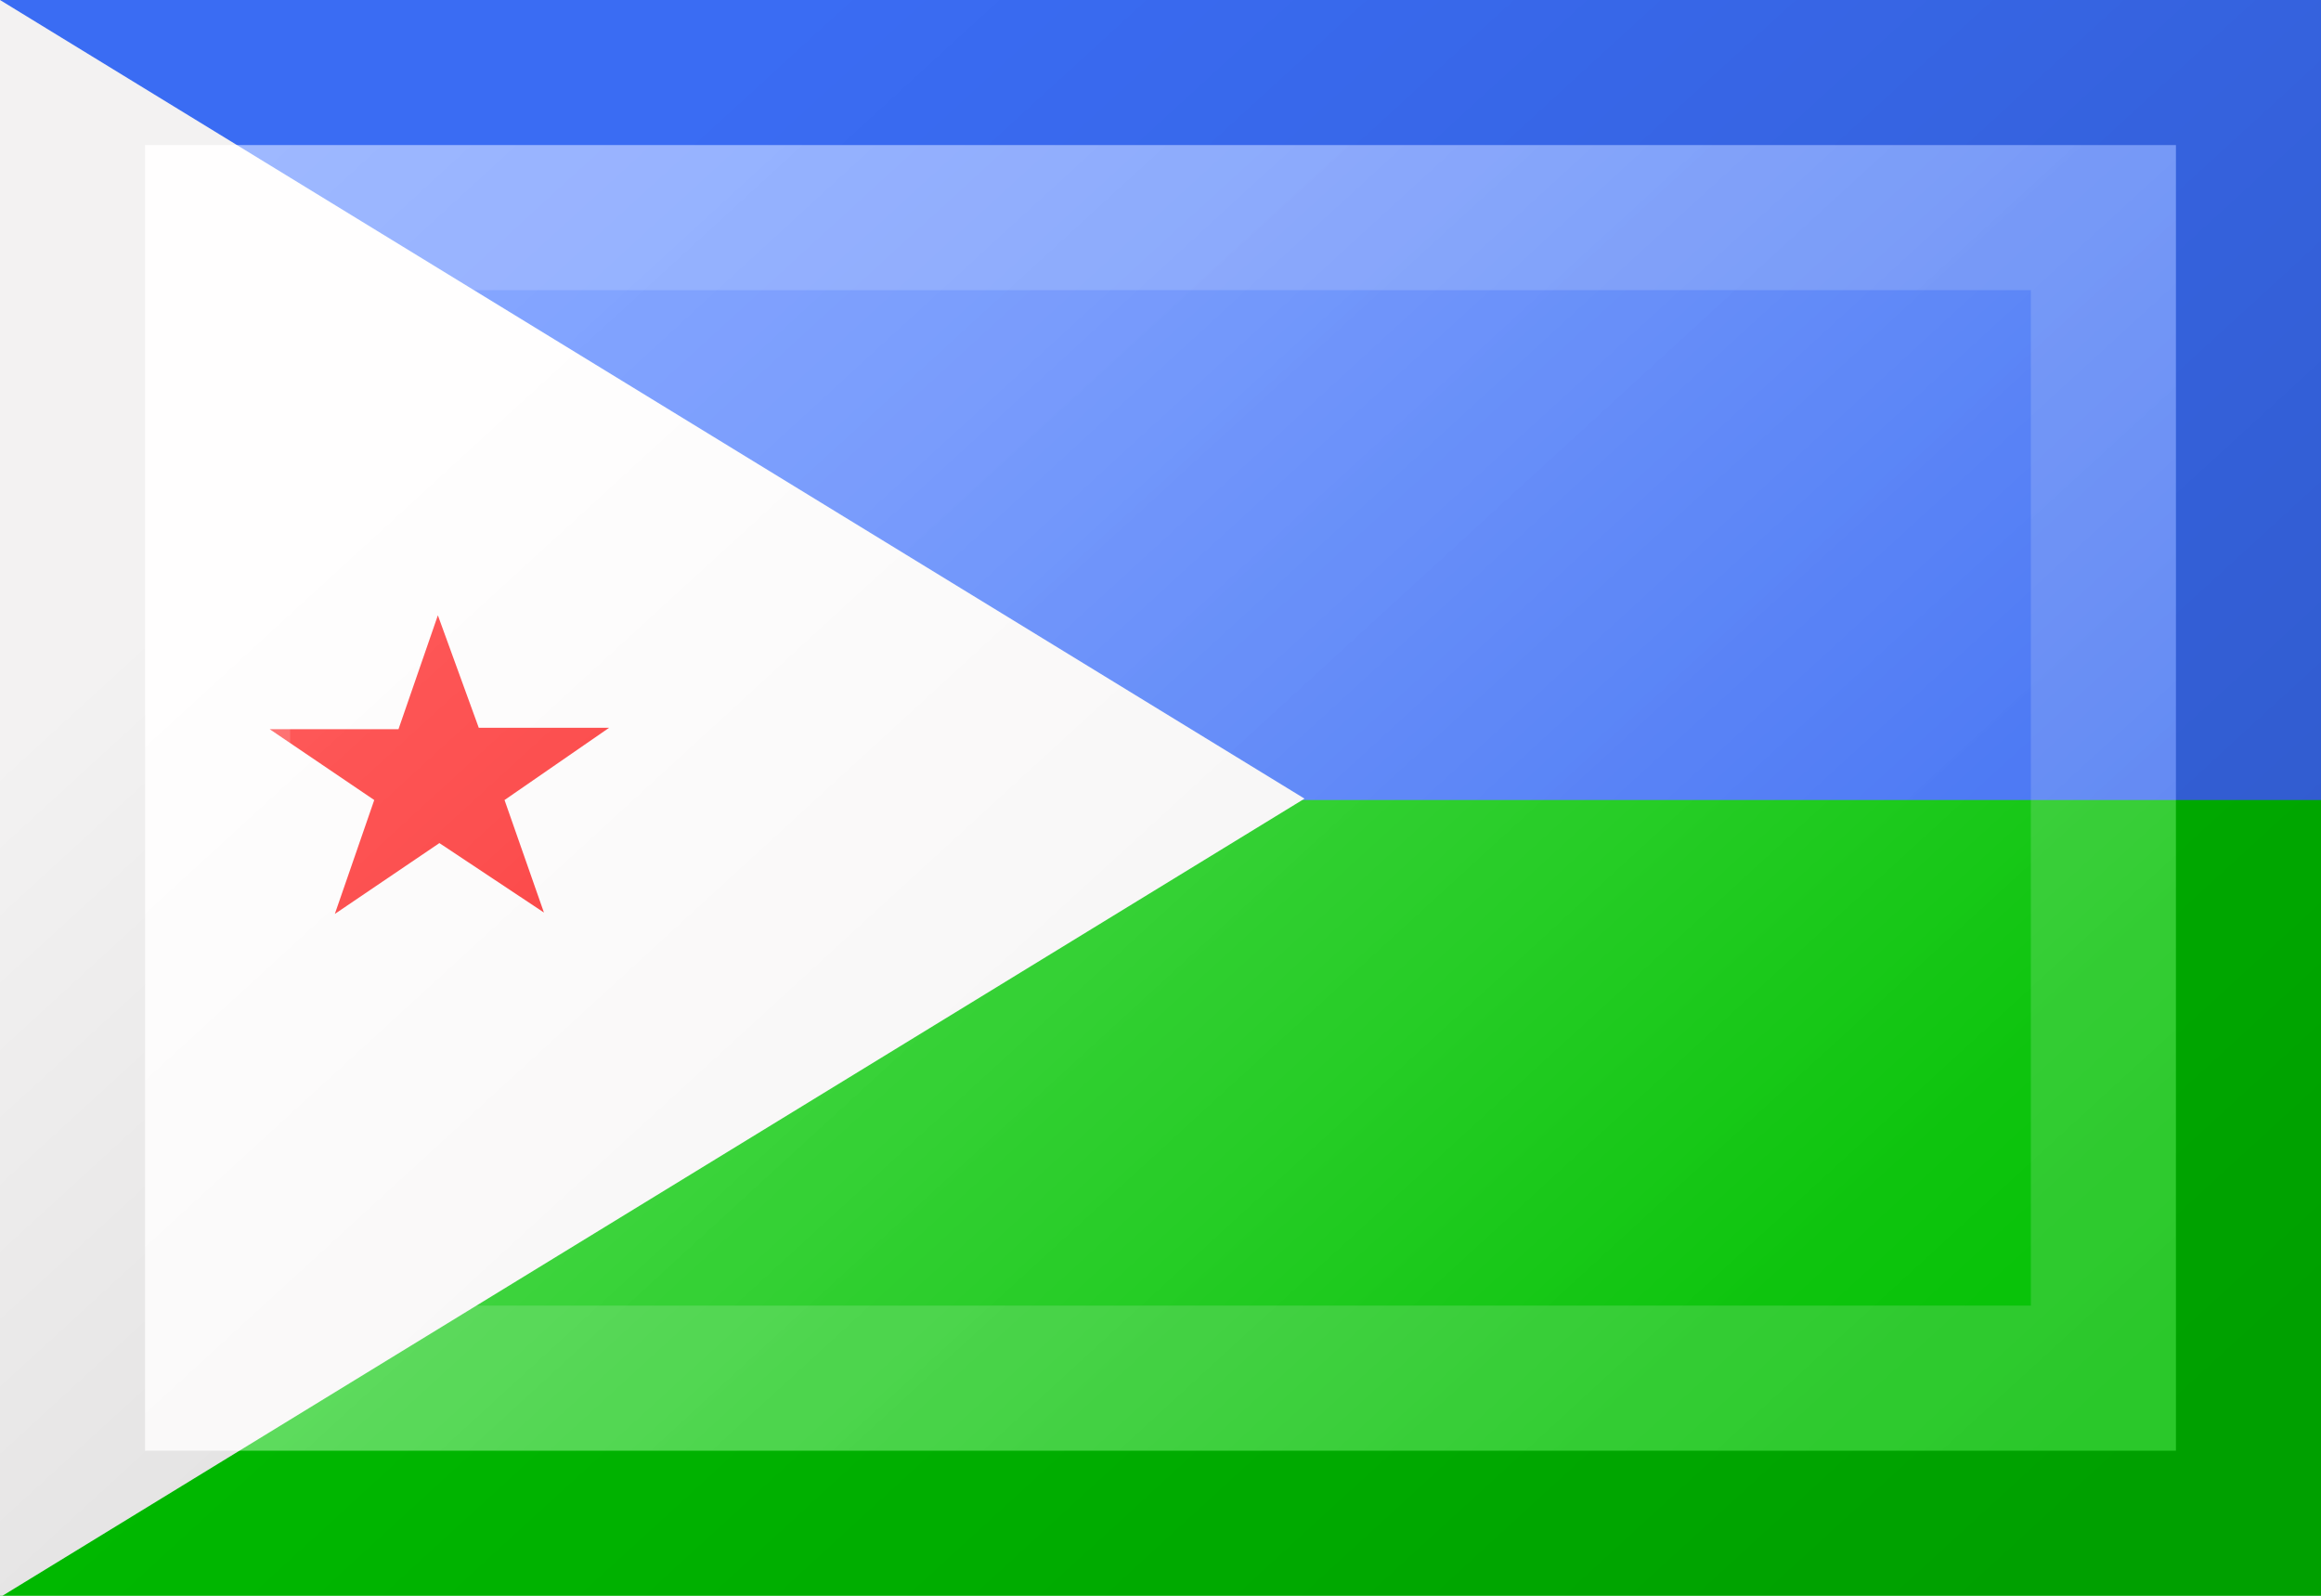
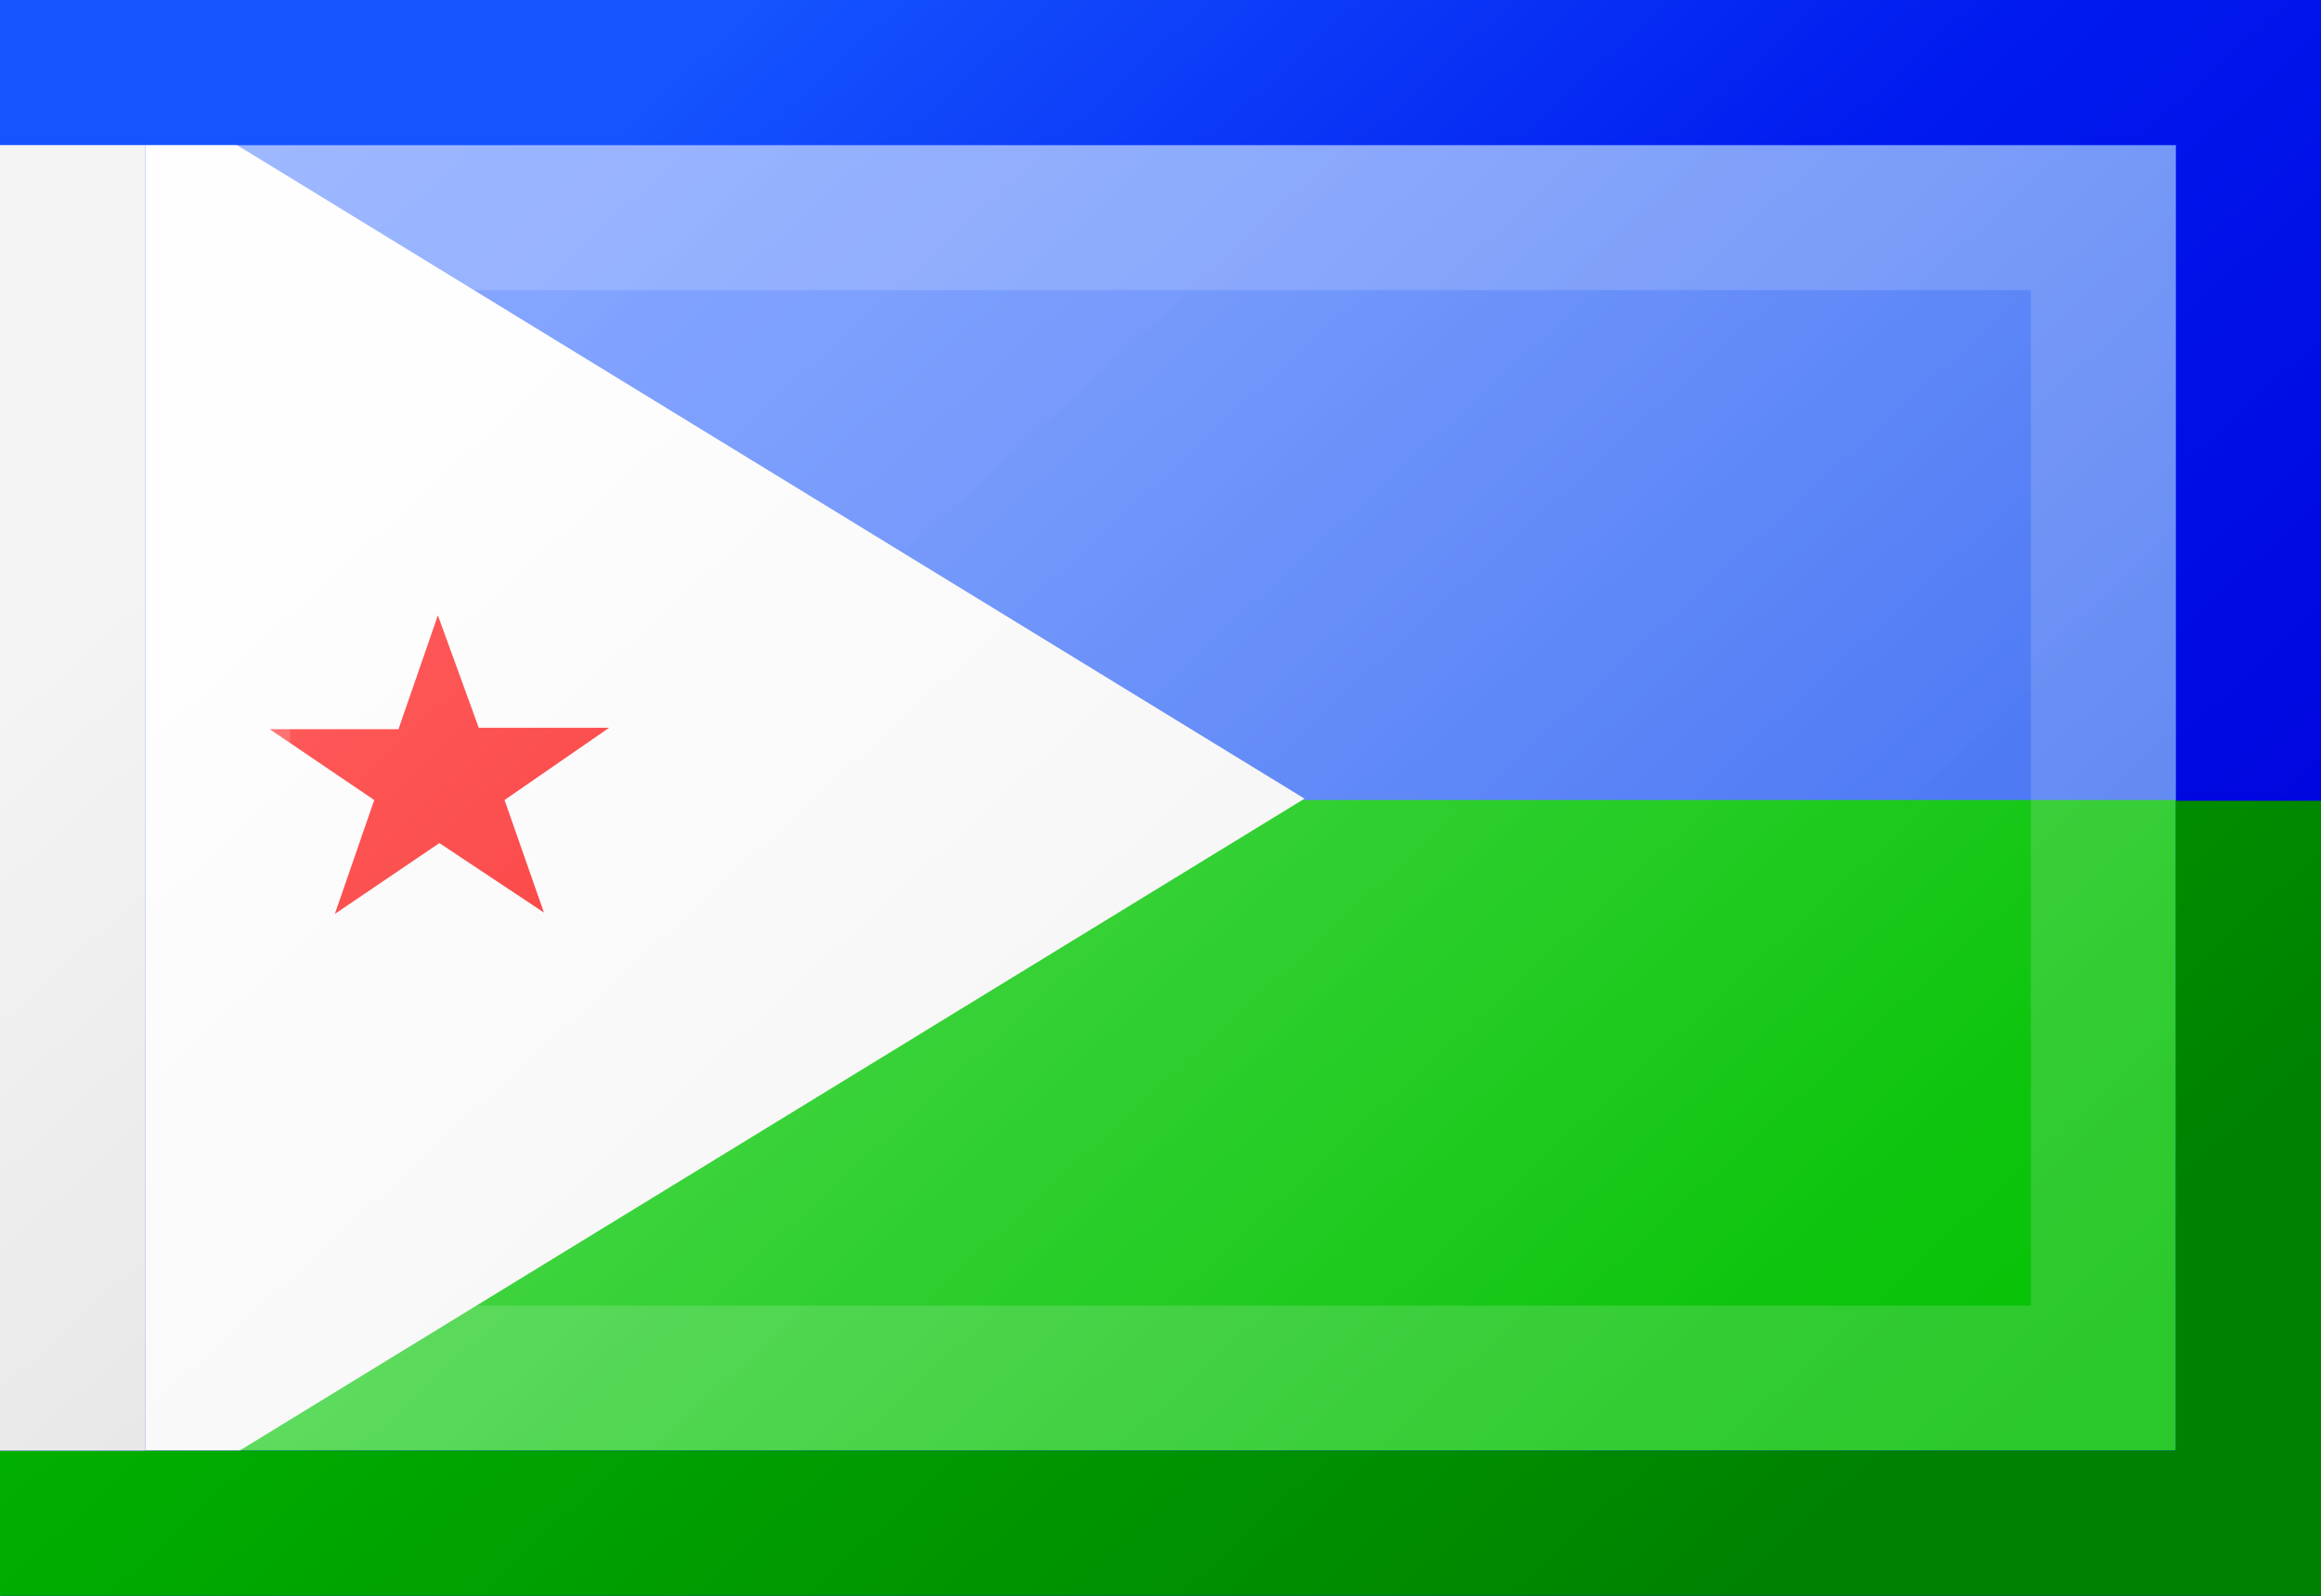
- <svg xmlns="http://www.w3.org/2000/svg" width="16" height="11" viewBox="0 0 16 11">
+ <svg xmlns="http://www.w3.org/2000/svg" xmlns:xlink="http://www.w3.org/1999/xlink" width="16" height="11" viewBox="0 0 16 11">
  <defs>
    <linearGradient id="fdj-gloss" gradientUnits="userSpaceOnUse" x1="1.352" y1="1.476" x2="11.384" y2="12.430">
      <stop offset="0.000" stop-color="#fff" stop-opacity="0.400" />
      <stop offset="0.308" stop-color="#fff" stop-opacity="0.314" />
      <stop offset="0.856" stop-color="#fff" stop-opacity="0.061" />
      <stop offset="1.000" stop-color="#fff" stop-opacity="0.021" />
    </linearGradient>
    <linearGradient id="fdj-shade" gradientUnits="userSpaceOnUse" x1="2.739" y1="2.991" x2="11.482" y2="12.537">
      <stop offset="0.000" stop-color="#000" stop-opacity="0.000" />
      <stop offset="1.000" stop-color="#000" stop-opacity="0.060" />
    </linearGradient>
-     <linearGradient id="fdj-edge" gradientUnits="userSpaceOnUse" x1="2.625" y1="2.866" x2="11.802" y2="12.886">
-       <stop offset="0.000" stop-color="#000" stop-opacity="0.048" />
-       <stop offset="0.295" stop-color="#000" stop-opacity="0.094" />
-       <stop offset="1.000" stop-color="#000" stop-opacity="0.217" />
+     <linearGradient id="fdj-edge" gradientUnits="userSpaceOnUse" x1="2.391" y1="2.611" x2="11.076" y2="12.094">
+       <stop offset="0" stop-color="#1554fe" />
+       <stop offset="0.463" stop-color="#001aef" />
+       <stop offset="1" stop-color="#0000da" />
+     </linearGradient>
+     <linearGradient id="fdj-edge1" gradientUnits="userSpaceOnUse" x1="2.391" y1="2.611" x2="11.076" y2="12.094">
+       <stop offset="0" stop-color="#00c400" />
+       <stop offset="0.463" stop-color="#00a500" />
+       <stop offset="1" stop-color="#008100" />
+     </linearGradient>
+     <linearGradient id="fdj-edge2" gradientUnits="userSpaceOnUse" x1="2.391" y1="2.611" x2="11.076" y2="12.094">
+       <stop offset="0" stop-color="#f4f4f4" />
+       <stop offset="0.463" stop-color="#e4e4e4" />
+       <stop offset="1" stop-color="#d0d0d0" />
    </linearGradient>
    <clipPath id="fdj-clip">
      <rect width="16" height="11" />
    </clipPath>
  </defs>
  <g clip-path="url(#fdj-clip)">
-     <g transform="scale(1.04447 0.95743)">
-       <defs>
-         <clipPath id="fdj-dj-a1">
-           <path fill-opacity=".7" d="M0 0h15.36v11.52H0z" />
-         </clipPath>
-       </defs>
-       <g fill-rule="evenodd" clip-path="url(#fdj-dj-a1)">
-         <path fill="#0c0" d="M0 0L17.234 0L17.234 11.52L0 11.52z" />
-         <path fill="#3d71ff" d="M0 0L17.234 0L17.234 5.76L0 5.76z" />
-         <path fill="#fffefe" d="m0 0 8.61 5.75L0 11.5z" />
-         <path fill="red" d="m3.59 6.57-.69-.5-.69.51.26-.82-.69-.51h.85l.26-.82.27.81h.86l-.69.52z" />
+     <g id="fdj-art">
+       <g transform="scale(1.04447 0.95743)">
+         <defs>
+           <clipPath id="fdj-dj-a1">
+             <path fill-opacity=".7" d="M0 0h15.36v11.52H0z" />
+           </clipPath>
+         </defs>
+         <g fill-rule="evenodd" clip-path="url(#fdj-dj-a1)">
+           <path fill="#0c0" d="M0 0L17.234 0L17.234 11.52L0 11.52z" />
+           <path fill="#3d71ff" d="M0 0L17.234 0L17.234 5.76L0 5.76z" />
+           <path fill="#fffefe" d="m0 0 8.61 5.75L0 11.5z" />
+           <path fill="red" d="m3.59 6.57-.69-.5-.69.51.26-.82-.69-.51h.85l.26-.82.27.81h.86l-.69.52z" />
+         </g>
      </g>
    </g>
+     <use xlink:href="#fdj-art" />
+     <use xlink:href="#fdj-art" />
    <rect x="1" y="1" width="14" height="9" fill="url(#fdj-gloss)" />
    <path d="M1 1h14v9H1zM2 2v7h12V2z" fill="#fff" fill-opacity="0.164" fill-rule="evenodd" />
    <rect x="1" y="1" width="14" height="9" fill="url(#fdj-shade)" />
-     <path d="M0 0h16v11H0zM1 1v9h14V1z" fill="url(#fdj-edge)" fill-rule="evenodd" />
+     <path fill="url(#fdj-edge)" d="M0 0h16v11H0zM1 1v9h14V1z" />
+     <path fill="url(#fdj-edge1)" d="M0 11H16V10H0zM16 5.52V10H15V5.52z" />
+     <path fill="url(#fdj-edge2)" d="M0 1V10H1V1z" />
  </g>
</svg>
